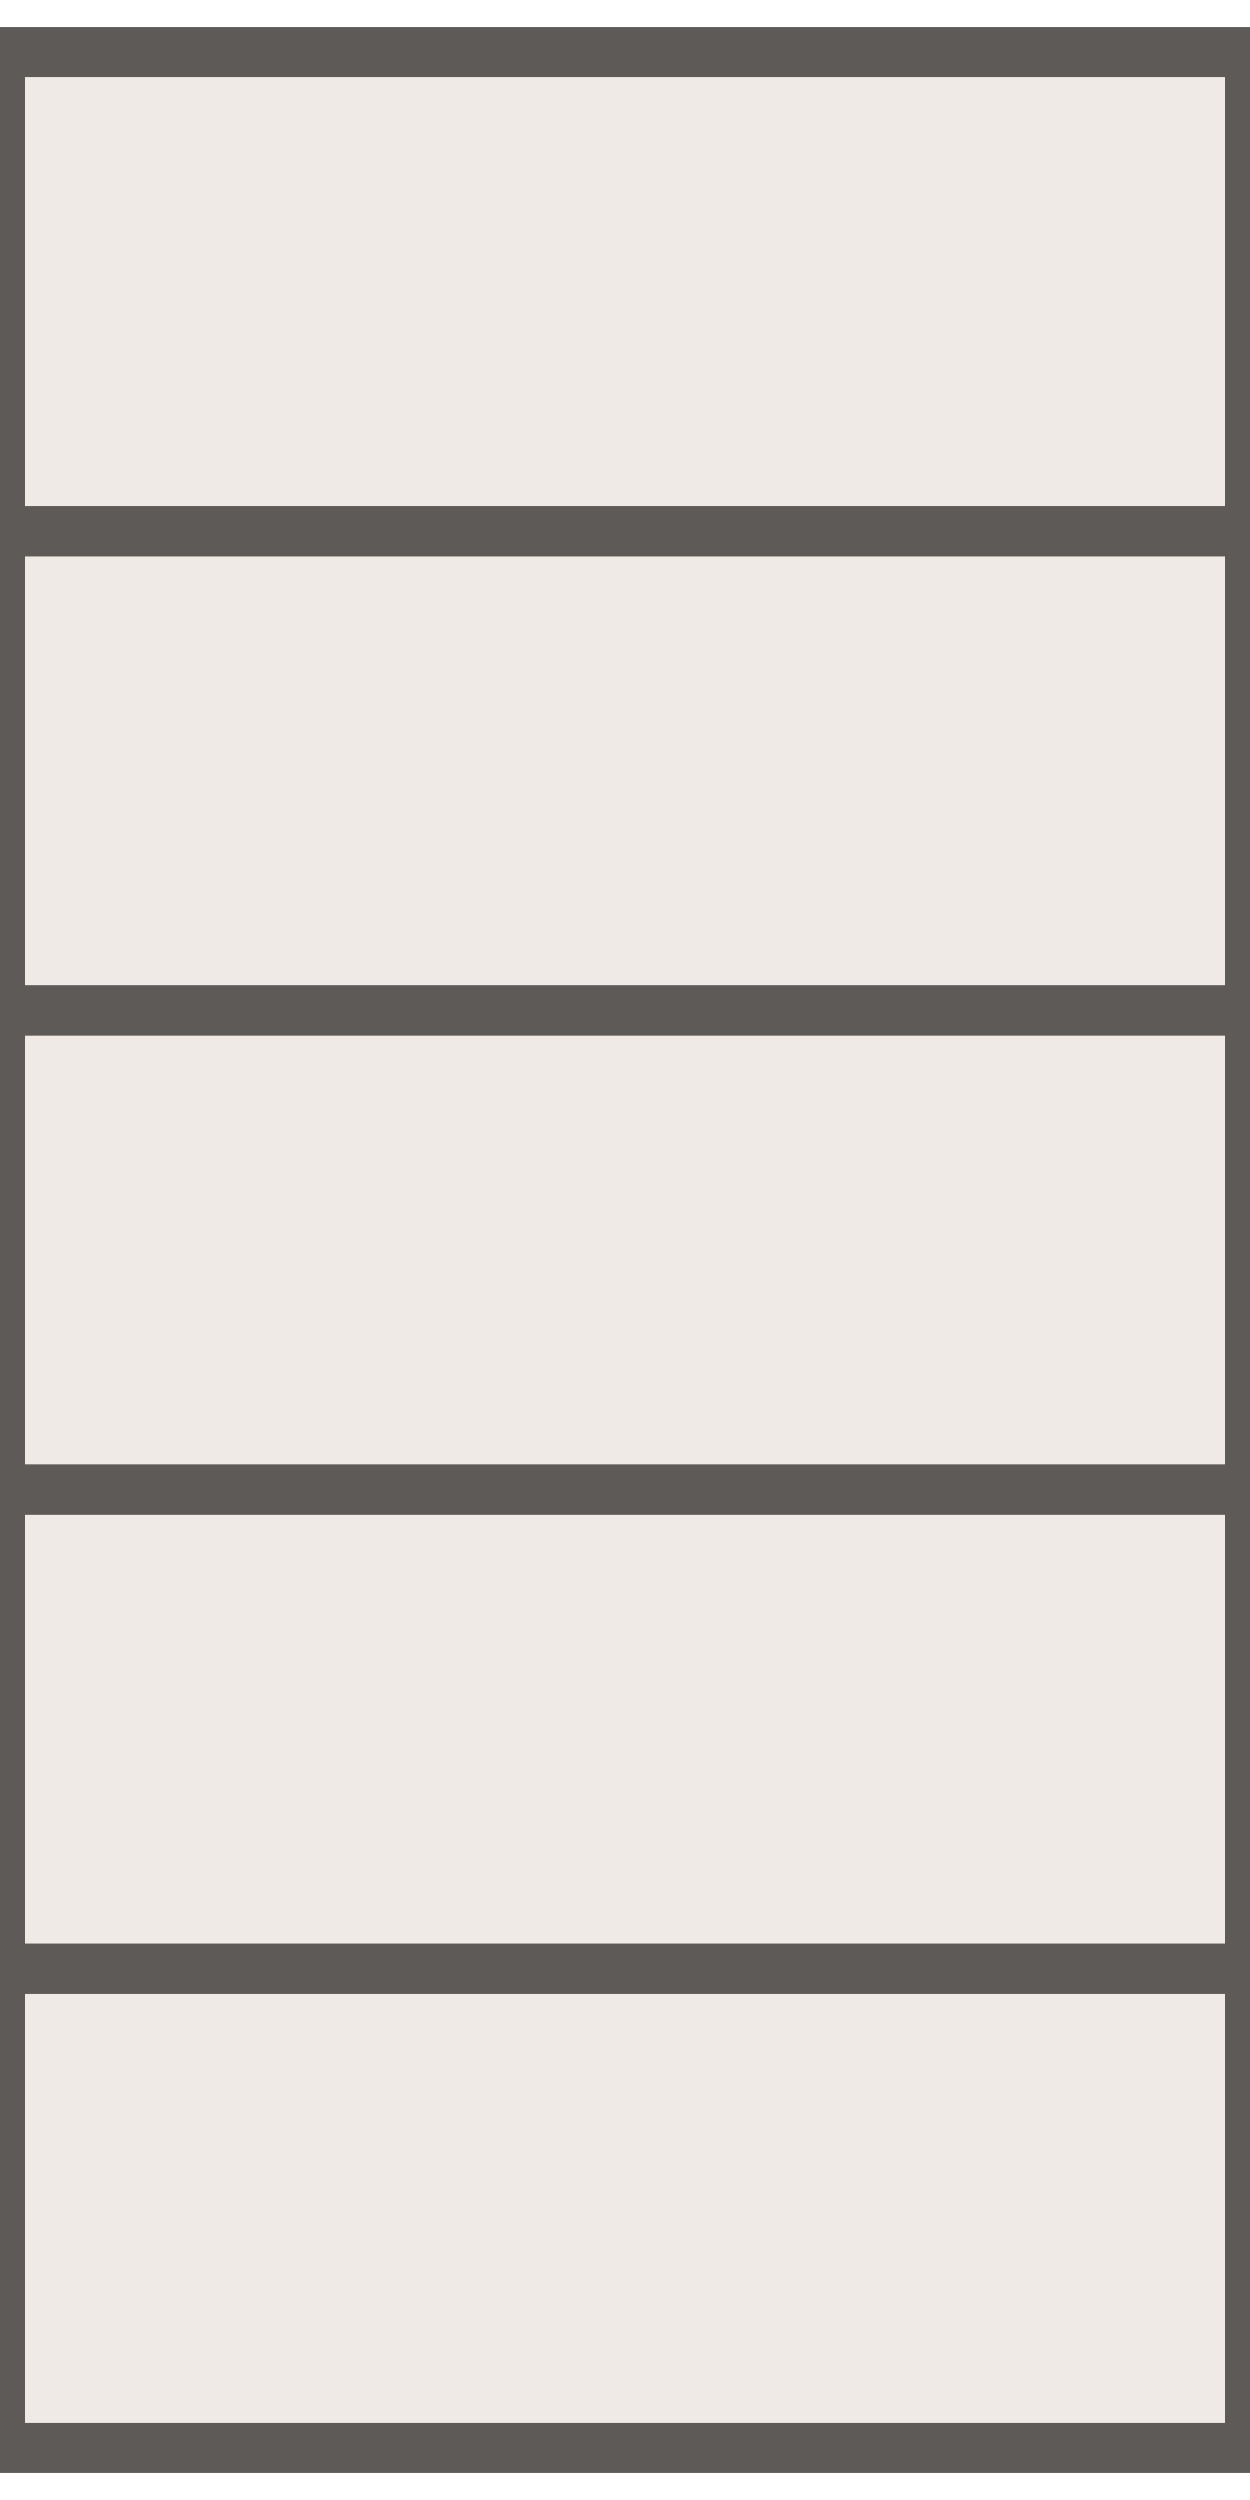
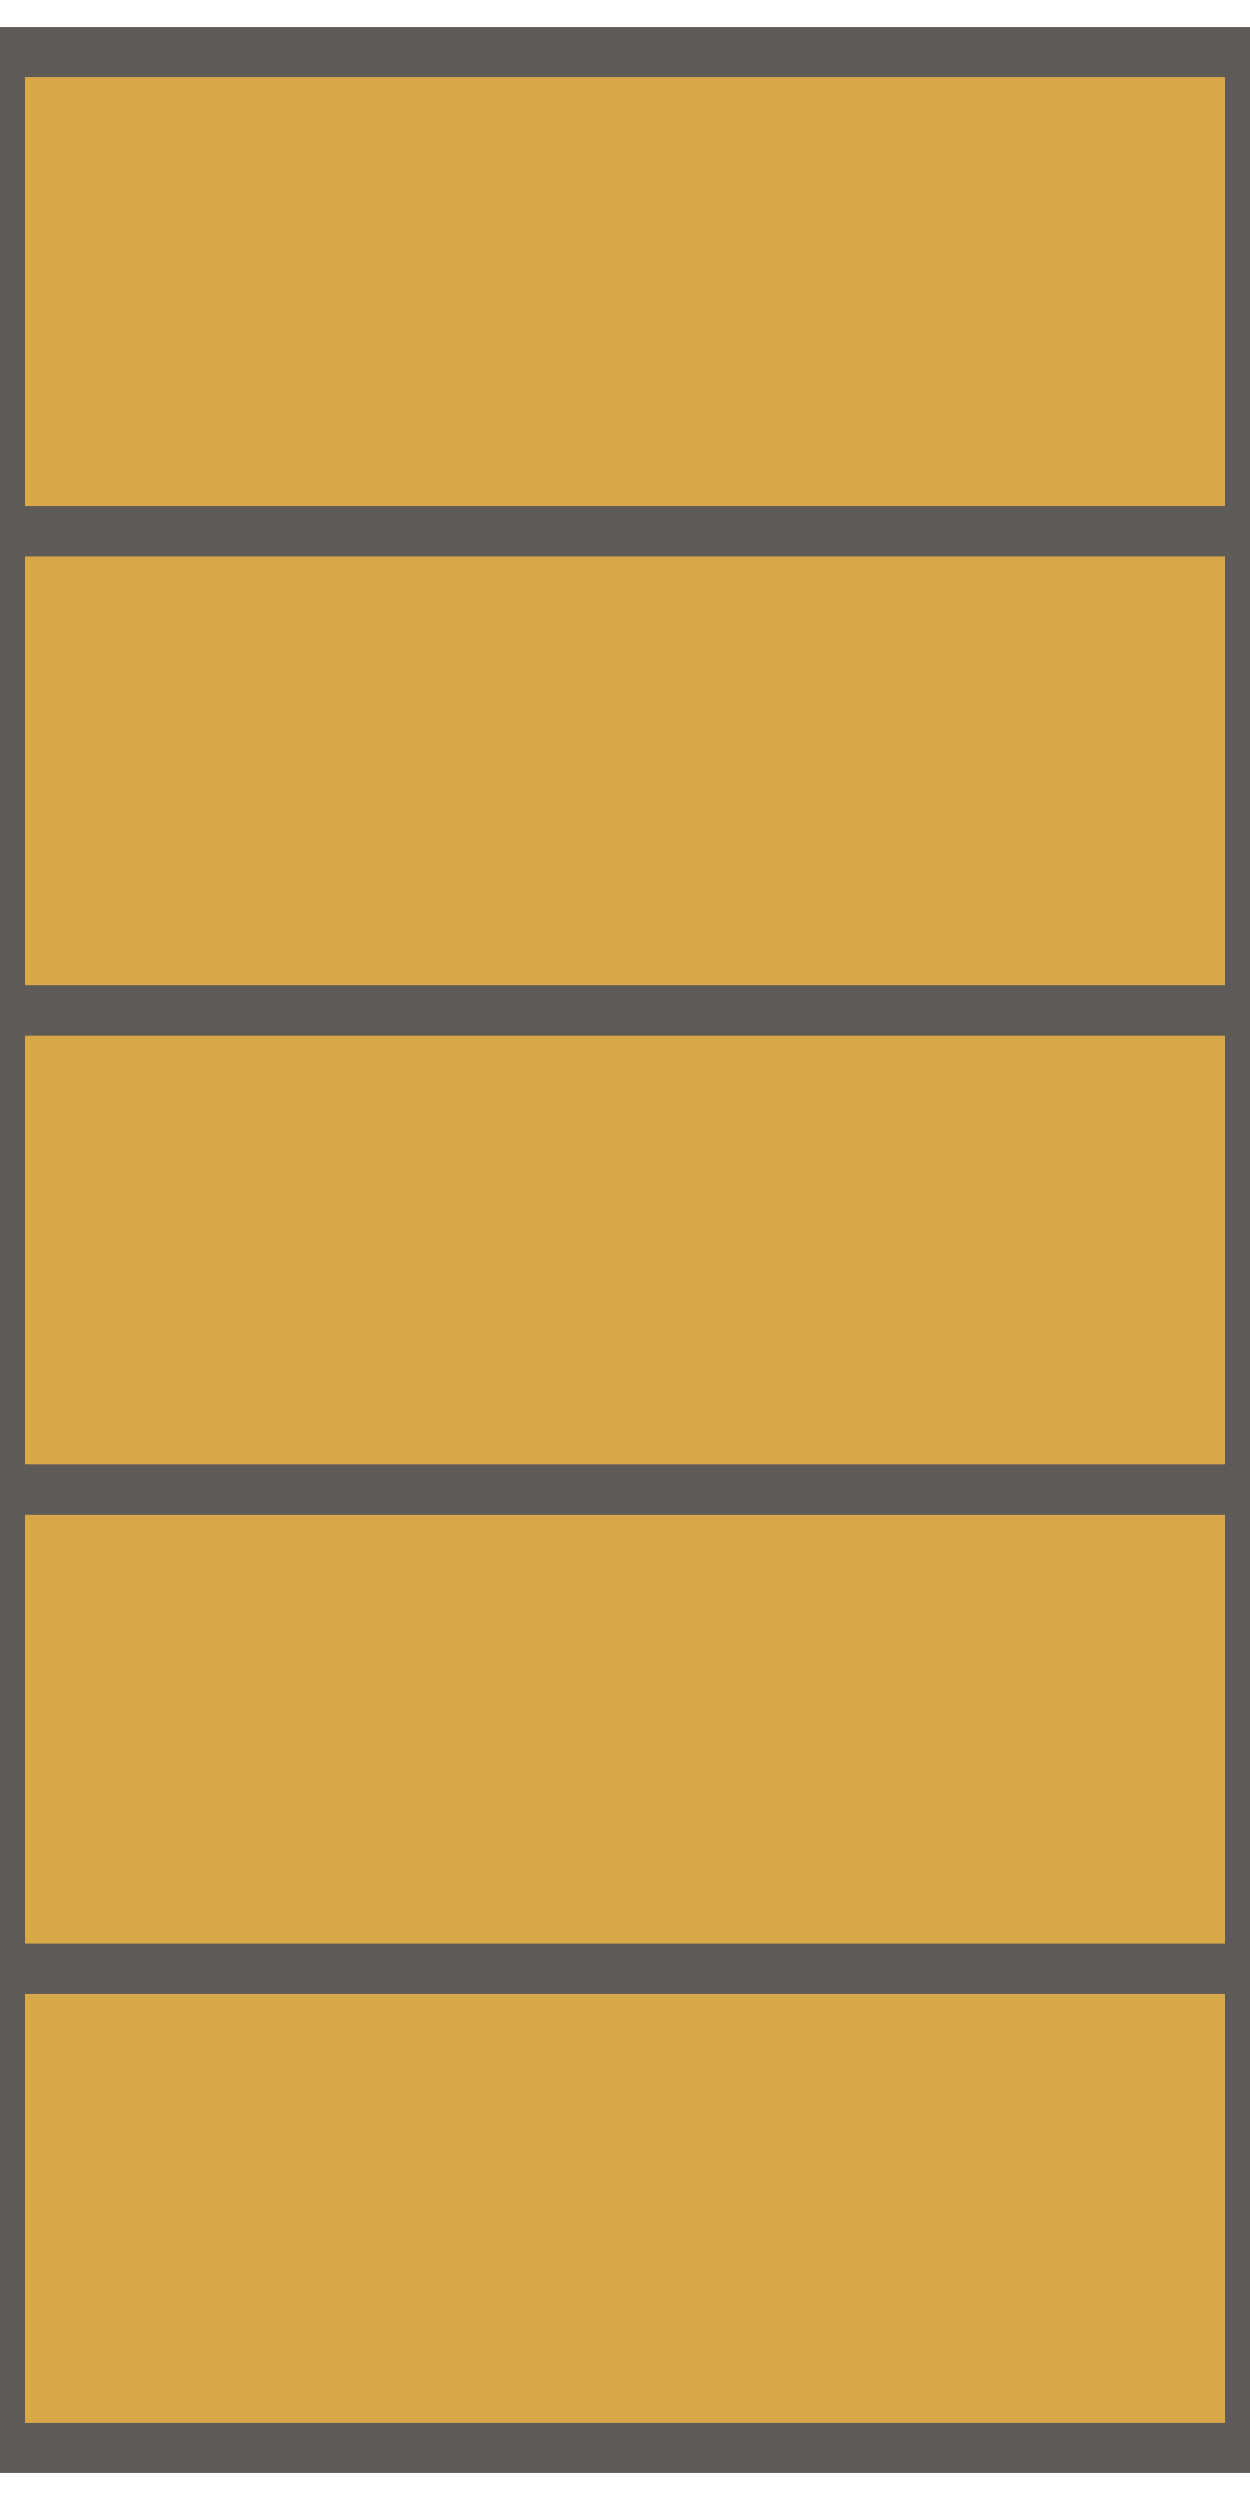
<svg xmlns="http://www.w3.org/2000/svg" width="30" height="60" viewBox="-15.0 -30.0 30 60">
-   <path d="M -15.00 -28.75 H 15.00 V 28.75 H -15.00 Z" fill="#efeae5" />
+   <path d="M -15.00 -28.75 H 15.00 V 28.75 H -15.00 Z" fill="#d8a848" />
  <path d="M -15.00 -28.75 H 15.00 V -17.25 H -15.00 Z" fill="none" stroke="#5d5a57" stroke-width="1.2" />
  <path d="M -15.00 -17.25 H 15.00 V -5.75 H -15.00 Z" fill="none" stroke="#5d5a57" stroke-width="1.2" />
  <path d="M -15.00 -5.75 H 15.00 V 5.75 H -15.00 Z" fill="none" stroke="#5d5a57" stroke-width="1.2" />
  <path d="M -15.00 5.75 H 15.00 V 17.25 H -15.00 Z" fill="none" stroke="#5d5a57" stroke-width="1.2" />
  <path d="M -15.00 17.25 H 15.00 V 28.75 H -15.00 Z" fill="none" stroke="#5d5a57" stroke-width="1.2" />
</svg>
